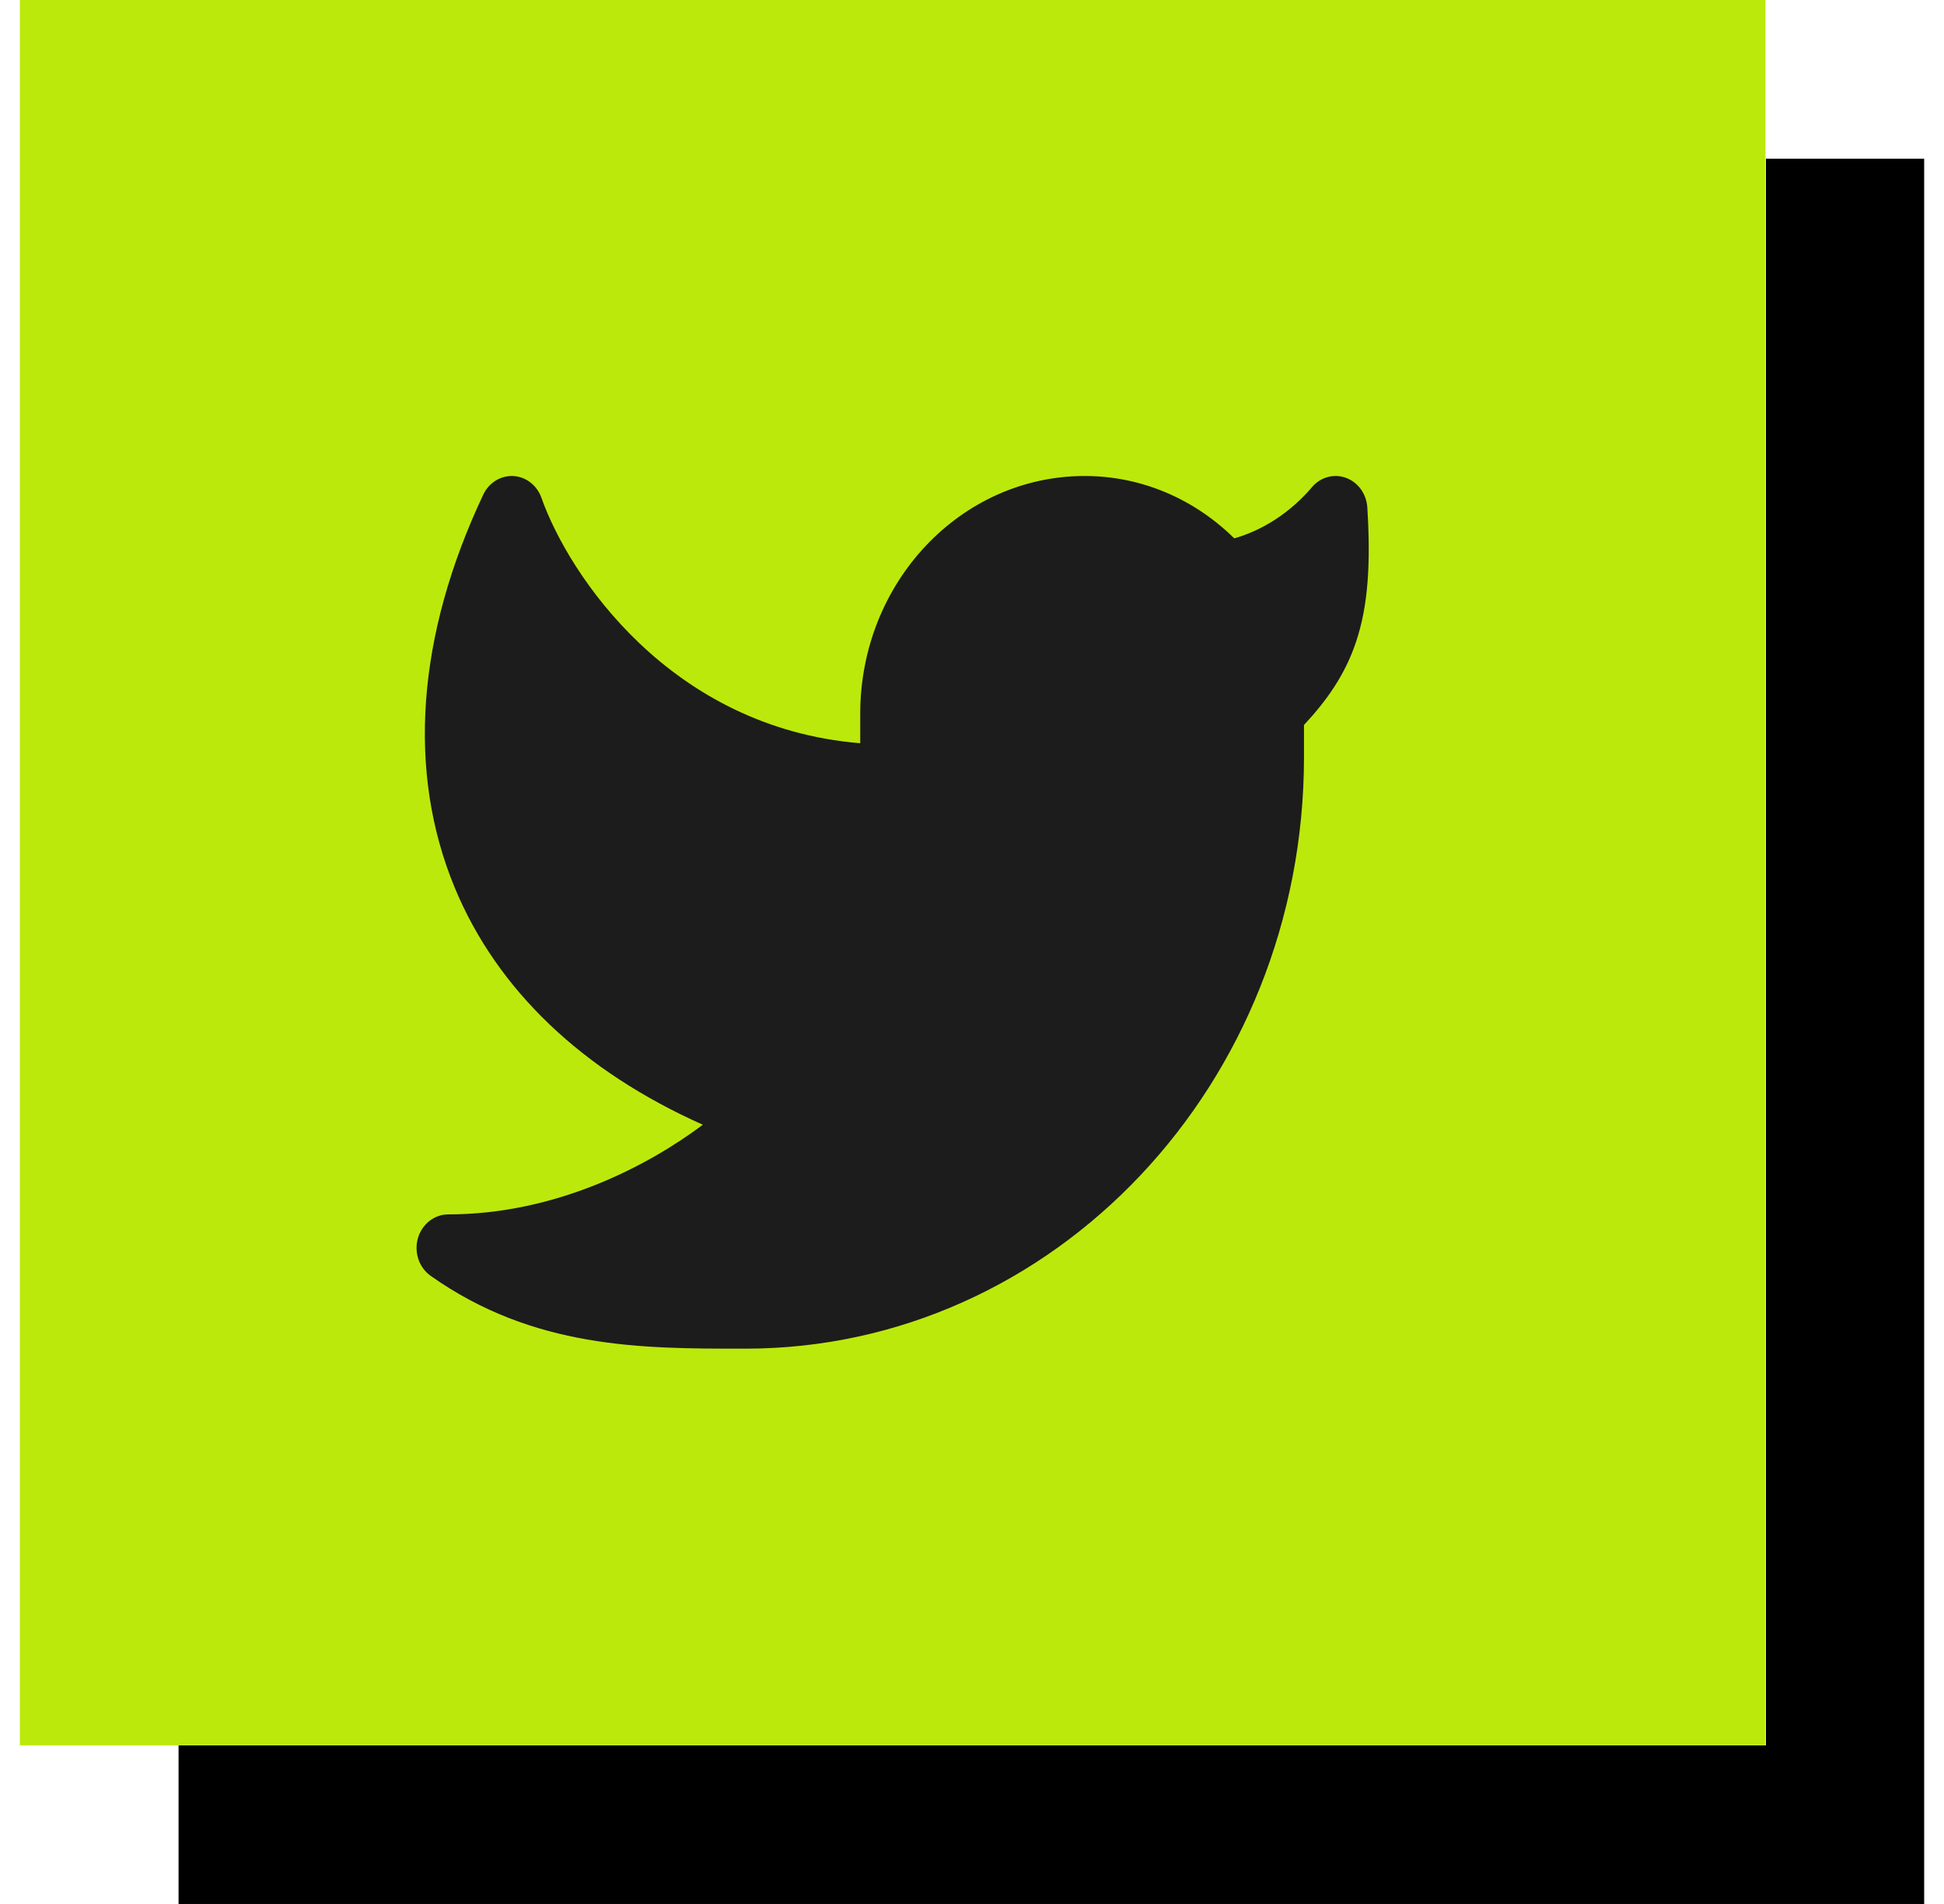
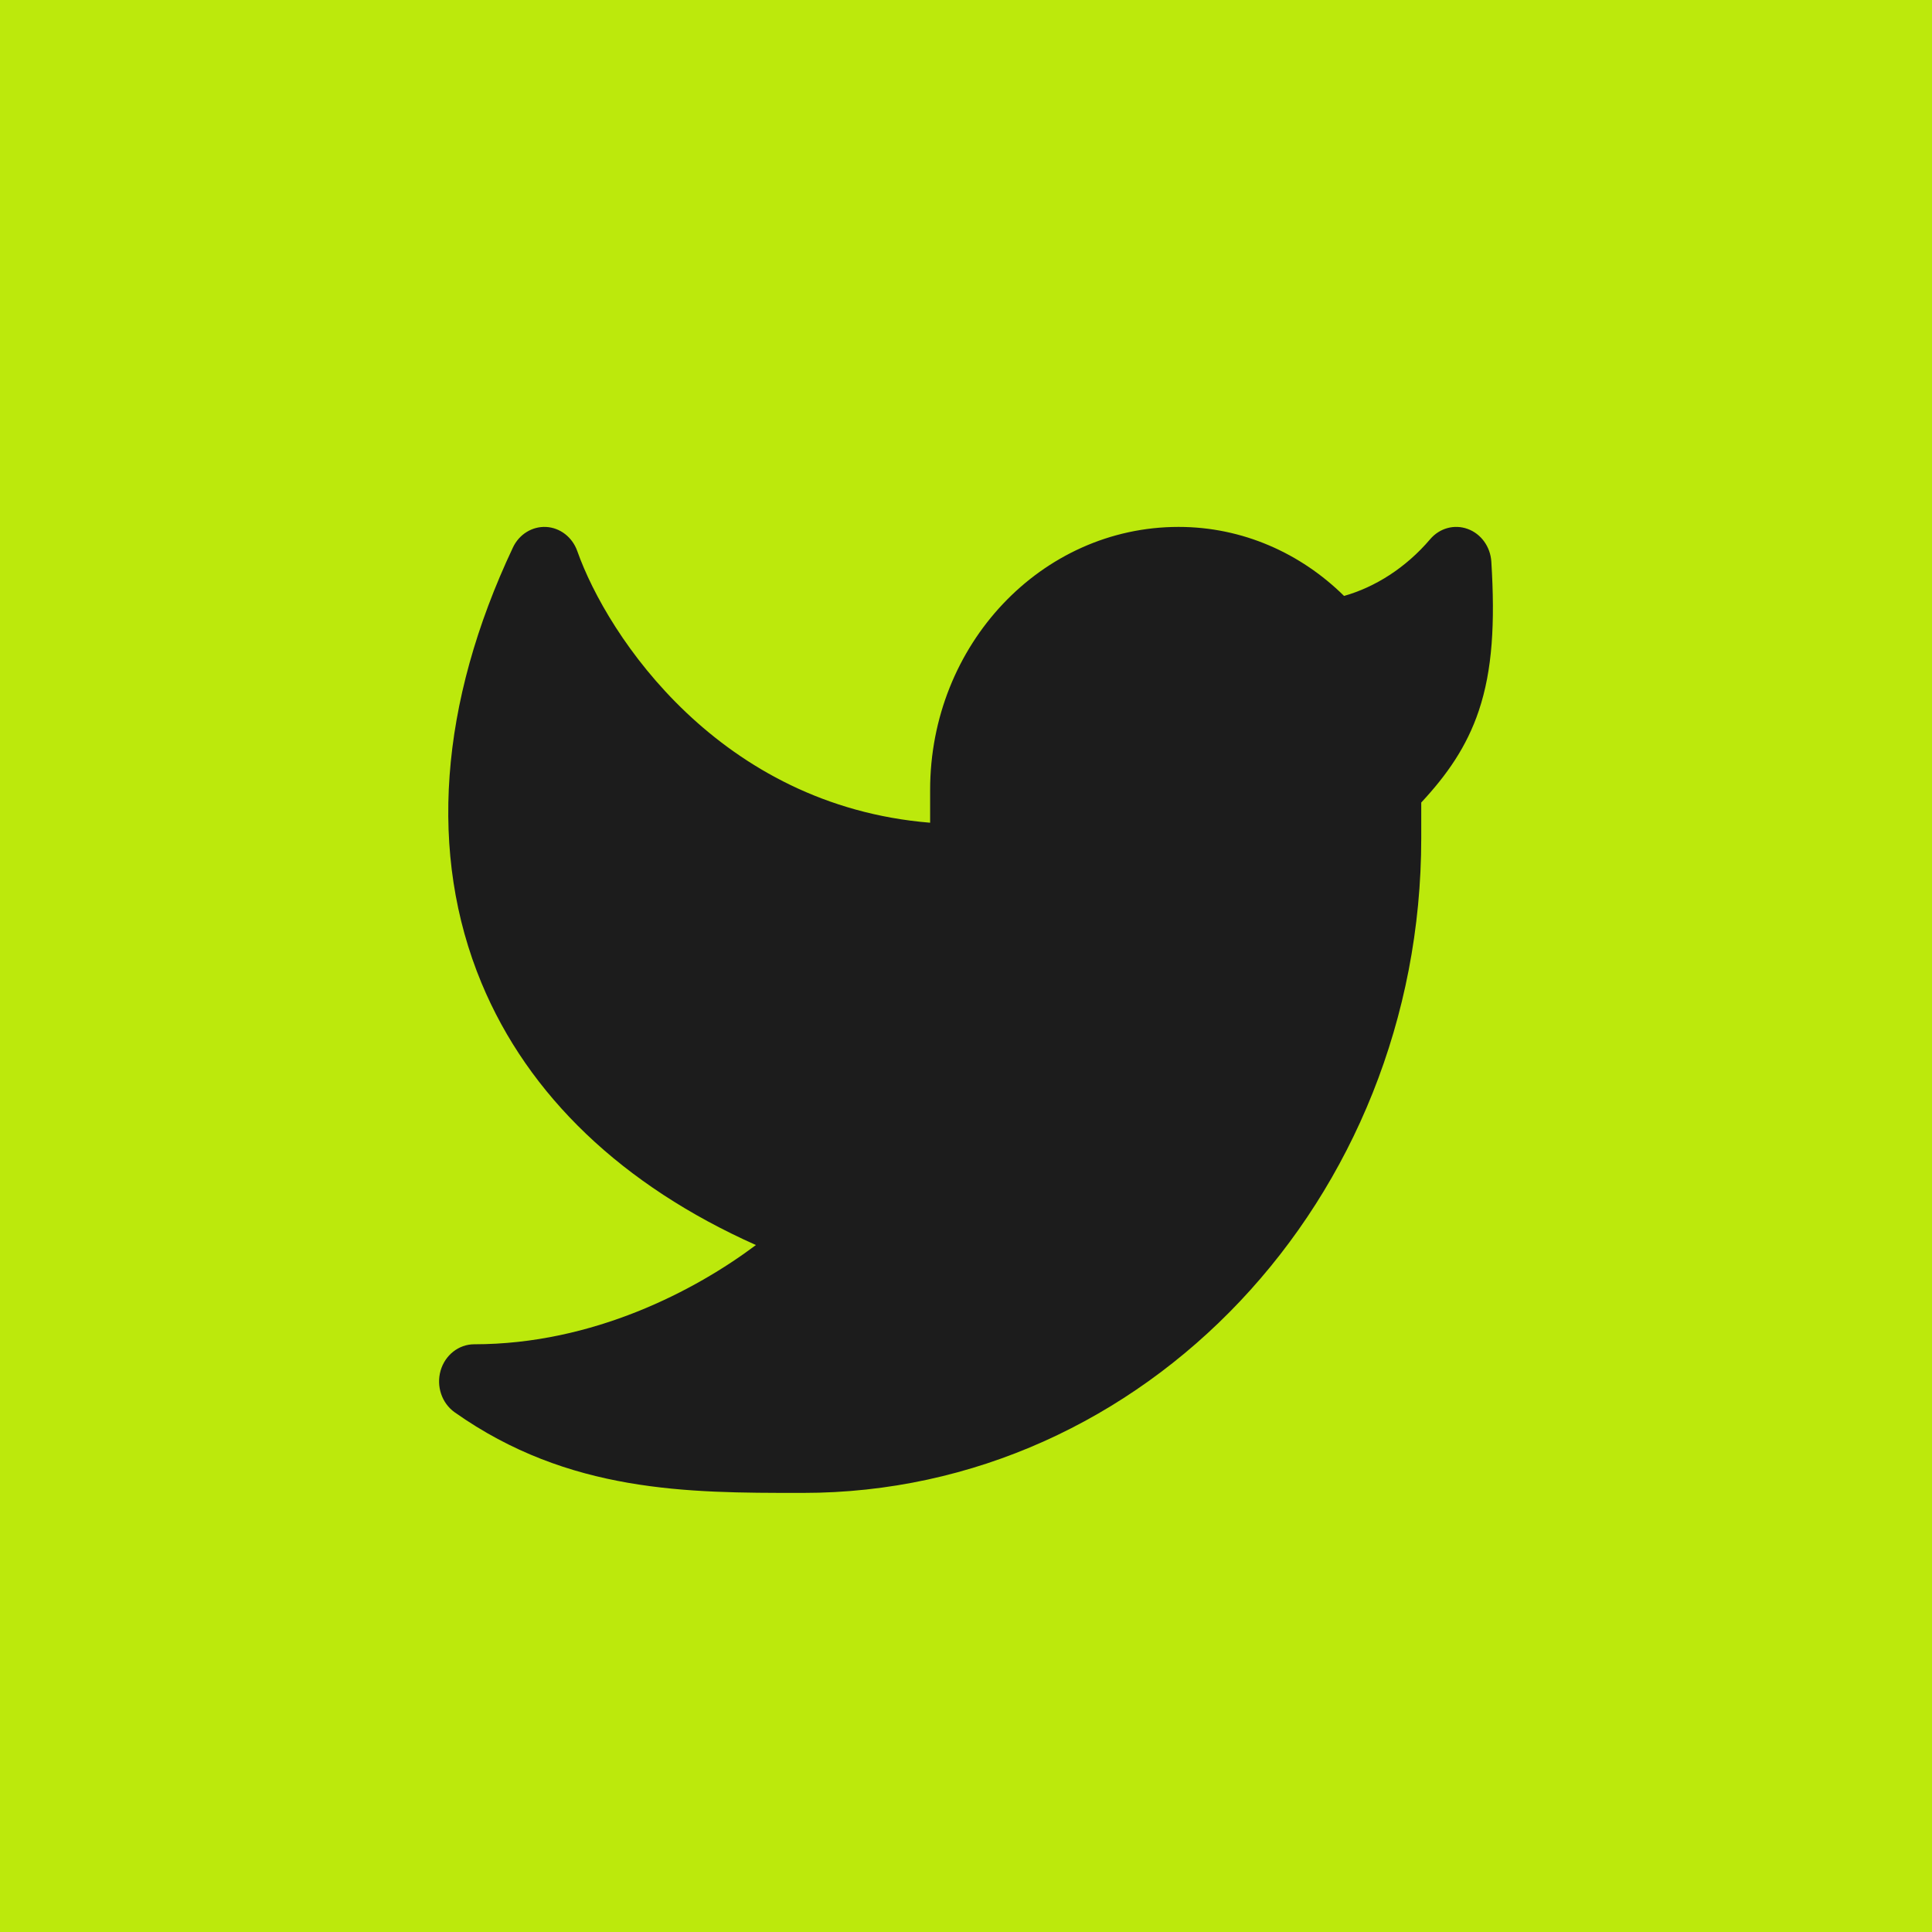
- <svg xmlns="http://www.w3.org/2000/svg" width="49" height="48" viewBox="0 0 49 48" fill="none">
-   <g filter="url(#filter0_d_10_443)">
-     <rect width="44" height="44" transform="translate(0.5)" fill="#BCE90C" />
-     <path d="M34.464 12.79C34.442 12.451 34.231 12.158 33.927 12.047C33.623 11.935 33.286 12.027 33.071 12.28C32.518 12.93 31.819 13.371 31.11 13.572C30.123 12.598 28.797 12 27.341 12C24.215 12 21.683 14.684 21.683 17.993V18.737C16.897 18.346 14.337 14.5 13.647 12.55C13.535 12.234 13.257 12.019 12.94 12.001C12.622 11.984 12.324 12.167 12.182 12.468C10.507 16.017 10.249 19.458 11.466 22.388C12.533 24.956 14.677 27 17.716 28.355C16.335 29.391 14.01 30.615 11.3 30.615C10.948 30.615 10.637 30.859 10.534 31.216C10.432 31.573 10.563 31.958 10.856 32.165C13.454 34 16.178 34 18.711 34L18.788 34C26.565 34 32.868 27.322 32.868 19.087V18.277C33.449 17.652 33.902 17.012 34.179 16.185C34.489 15.262 34.551 14.191 34.464 12.79Z" fill="#1C1C1C" />
-   </g>
-   <defs>
-     <filter id="filter0_d_10_443" x="0.5" y="0" width="48" height="48" filterUnits="userSpaceOnUse" color-interpolation-filters="sRGB">
-       <feFlood flood-opacity="0" result="BackgroundImageFix" />
-       <feColorMatrix in="SourceAlpha" type="matrix" values="0 0 0 0 0 0 0 0 0 0 0 0 0 0 0 0 0 0 127 0" result="hardAlpha" />
-       <feOffset dx="4" dy="4" />
-       <feComposite in2="hardAlpha" operator="out" />
-       <feColorMatrix type="matrix" values="0 0 0 0 0 0 0 0 0 0 0 0 0 0 0 0 0 0 1 0" />
-       <feBlend mode="normal" in2="BackgroundImageFix" result="effect1_dropShadow_10_443" />
-       <feBlend mode="normal" in="SourceGraphic" in2="effect1_dropShadow_10_443" result="shape" />
-     </filter>
-   </defs>
+ <svg xmlns="http://www.w3.org/2000/svg" width="44" height="44" viewBox="0 0 44 44" fill="none">
+   <rect width="44" height="44" fill="#BCE90C" />
+   <path d="M33.964 12.79C33.942 12.451 33.731 12.158 33.427 12.047C33.123 11.935 32.786 12.027 32.571 12.28C32.018 12.93 31.319 13.371 30.61 13.572C29.623 12.598 28.297 12 26.841 12C23.715 12 21.183 14.684 21.183 17.993V18.737C16.397 18.346 13.837 14.5 13.147 12.55C13.035 12.234 12.757 12.019 12.44 12.001C12.122 11.984 11.824 12.167 11.682 12.468C10.007 16.017 9.749 19.458 10.966 22.388C12.033 24.956 14.177 27 17.216 28.355C15.835 29.391 13.51 30.615 10.8 30.615C10.448 30.615 10.137 30.859 10.034 31.216C9.932 31.573 10.063 31.958 10.356 32.165C12.954 34 15.678 34 18.211 34L18.288 34C26.065 34 32.368 27.322 32.368 19.087V18.277C32.949 17.652 33.402 17.012 33.679 16.185C33.989 15.262 34.051 14.191 33.964 12.79Z" fill="#1C1C1C" />
</svg>
